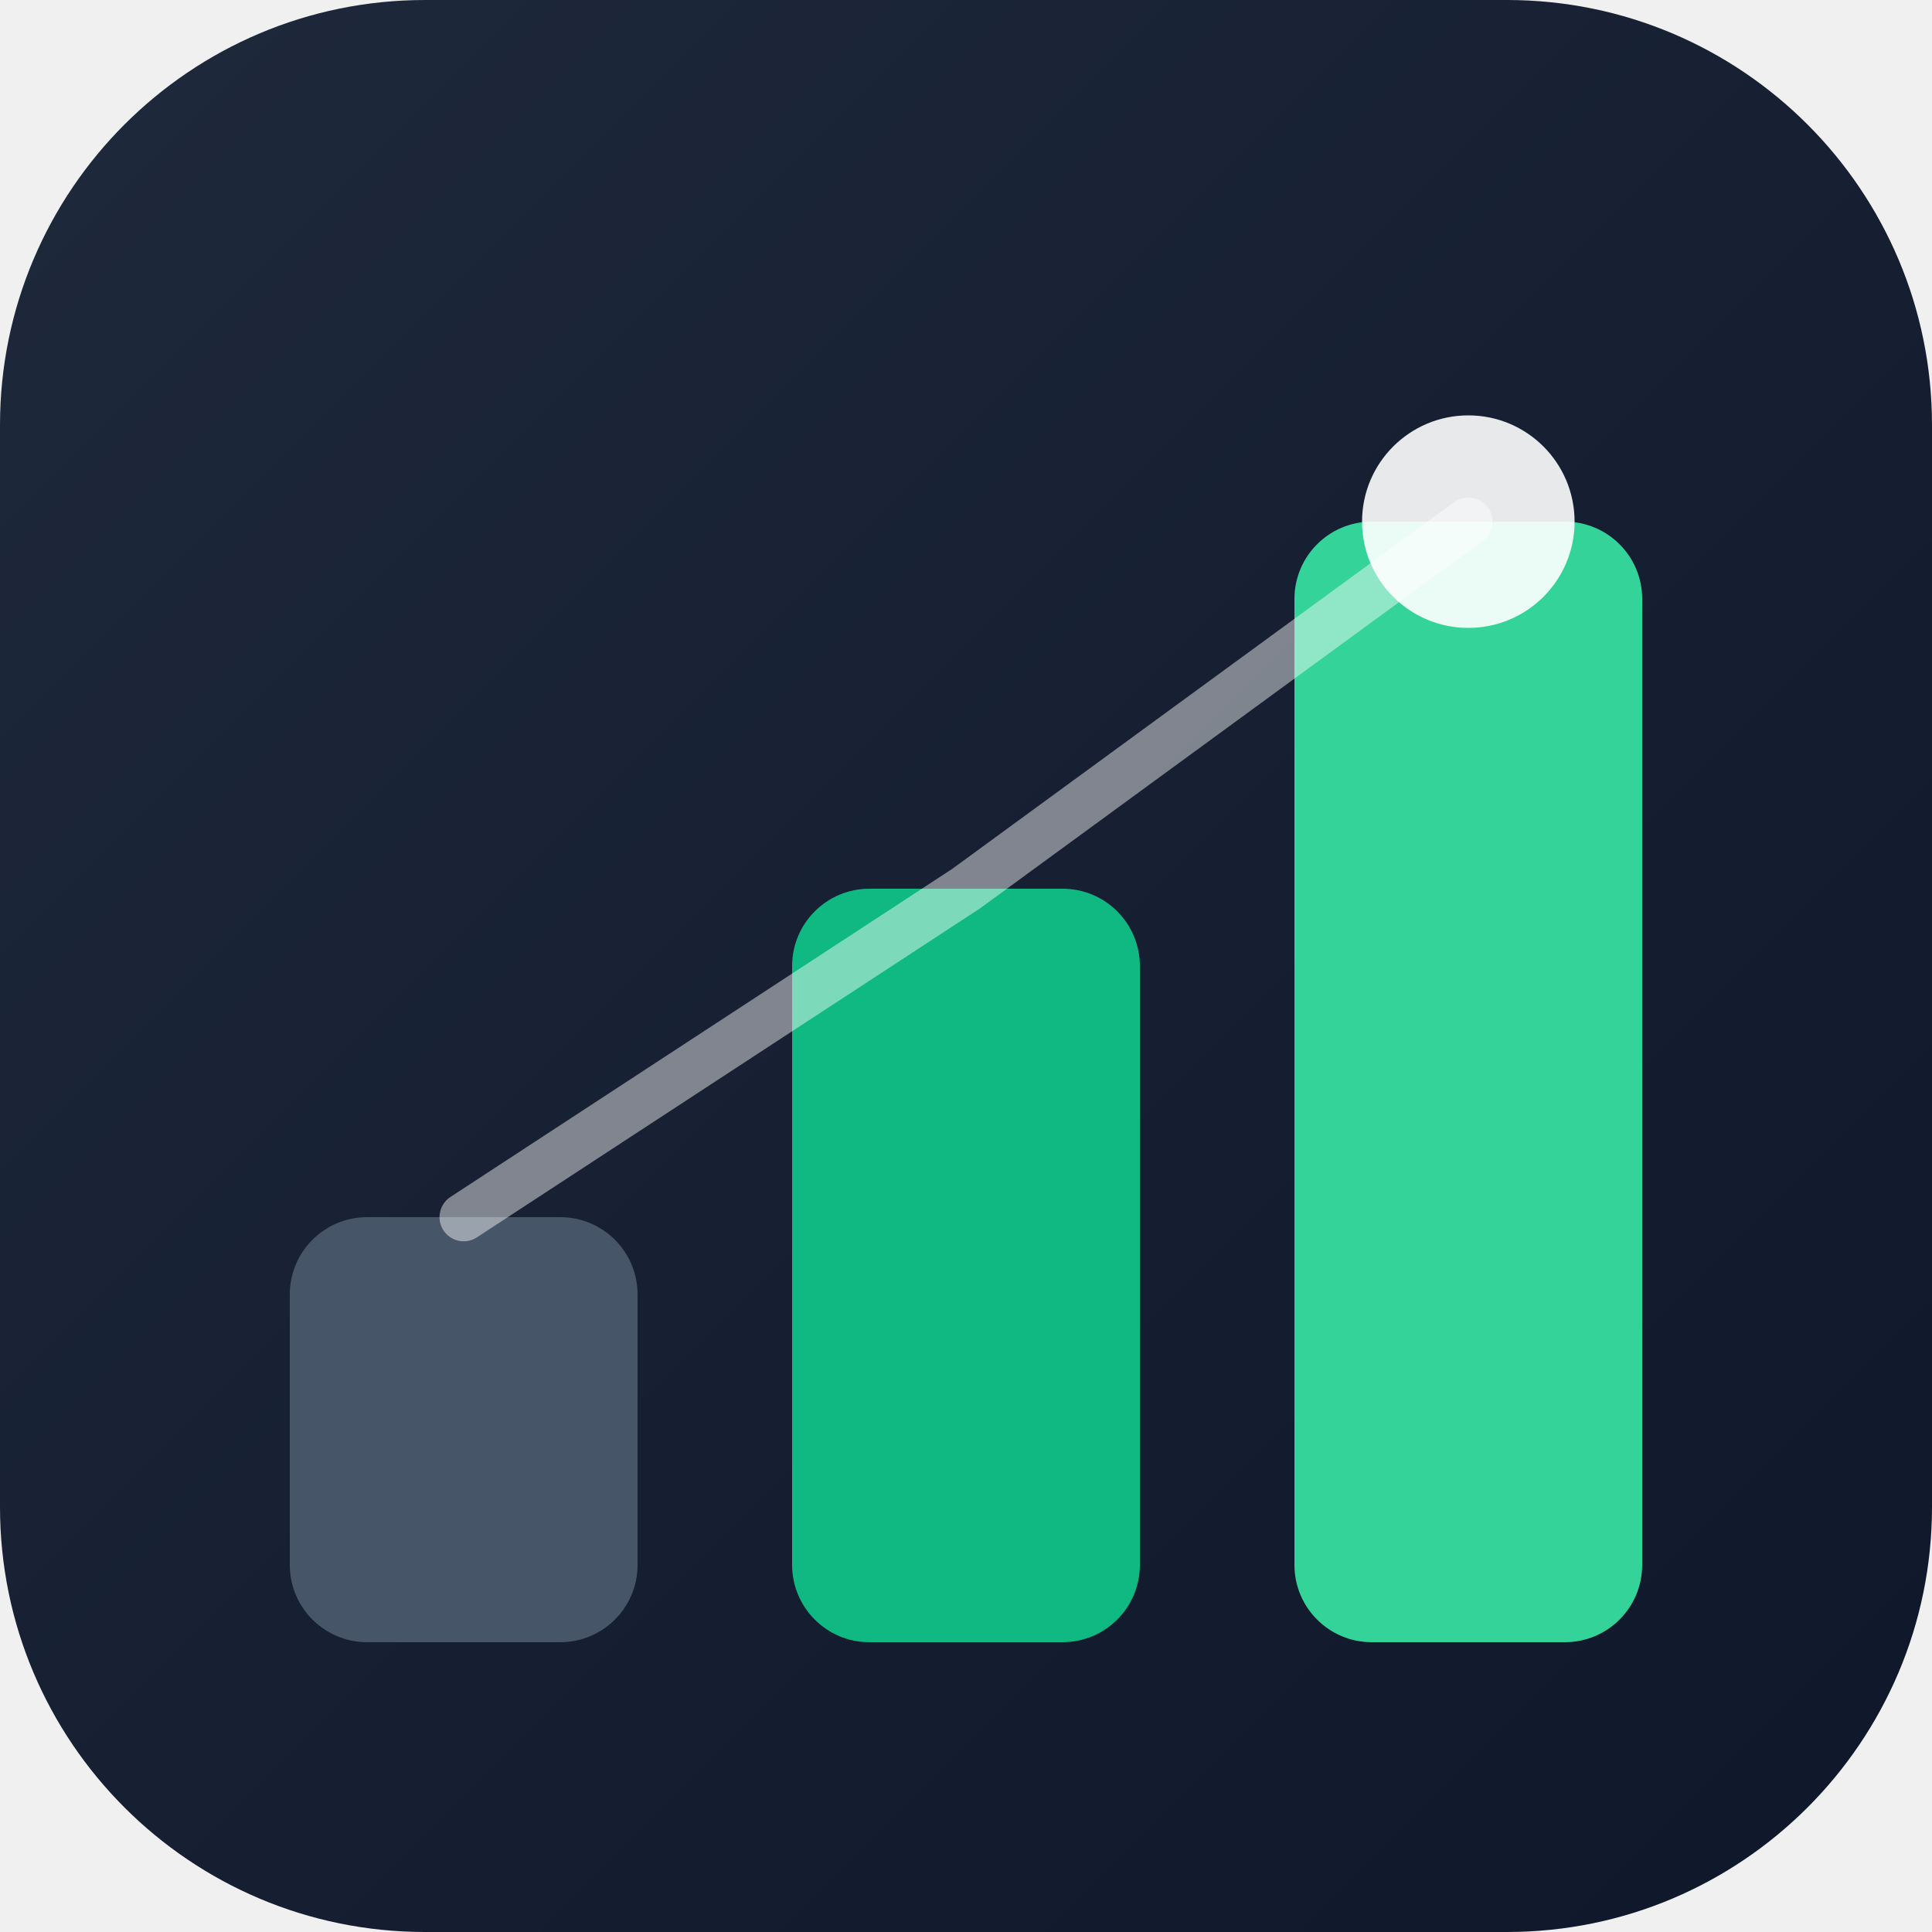
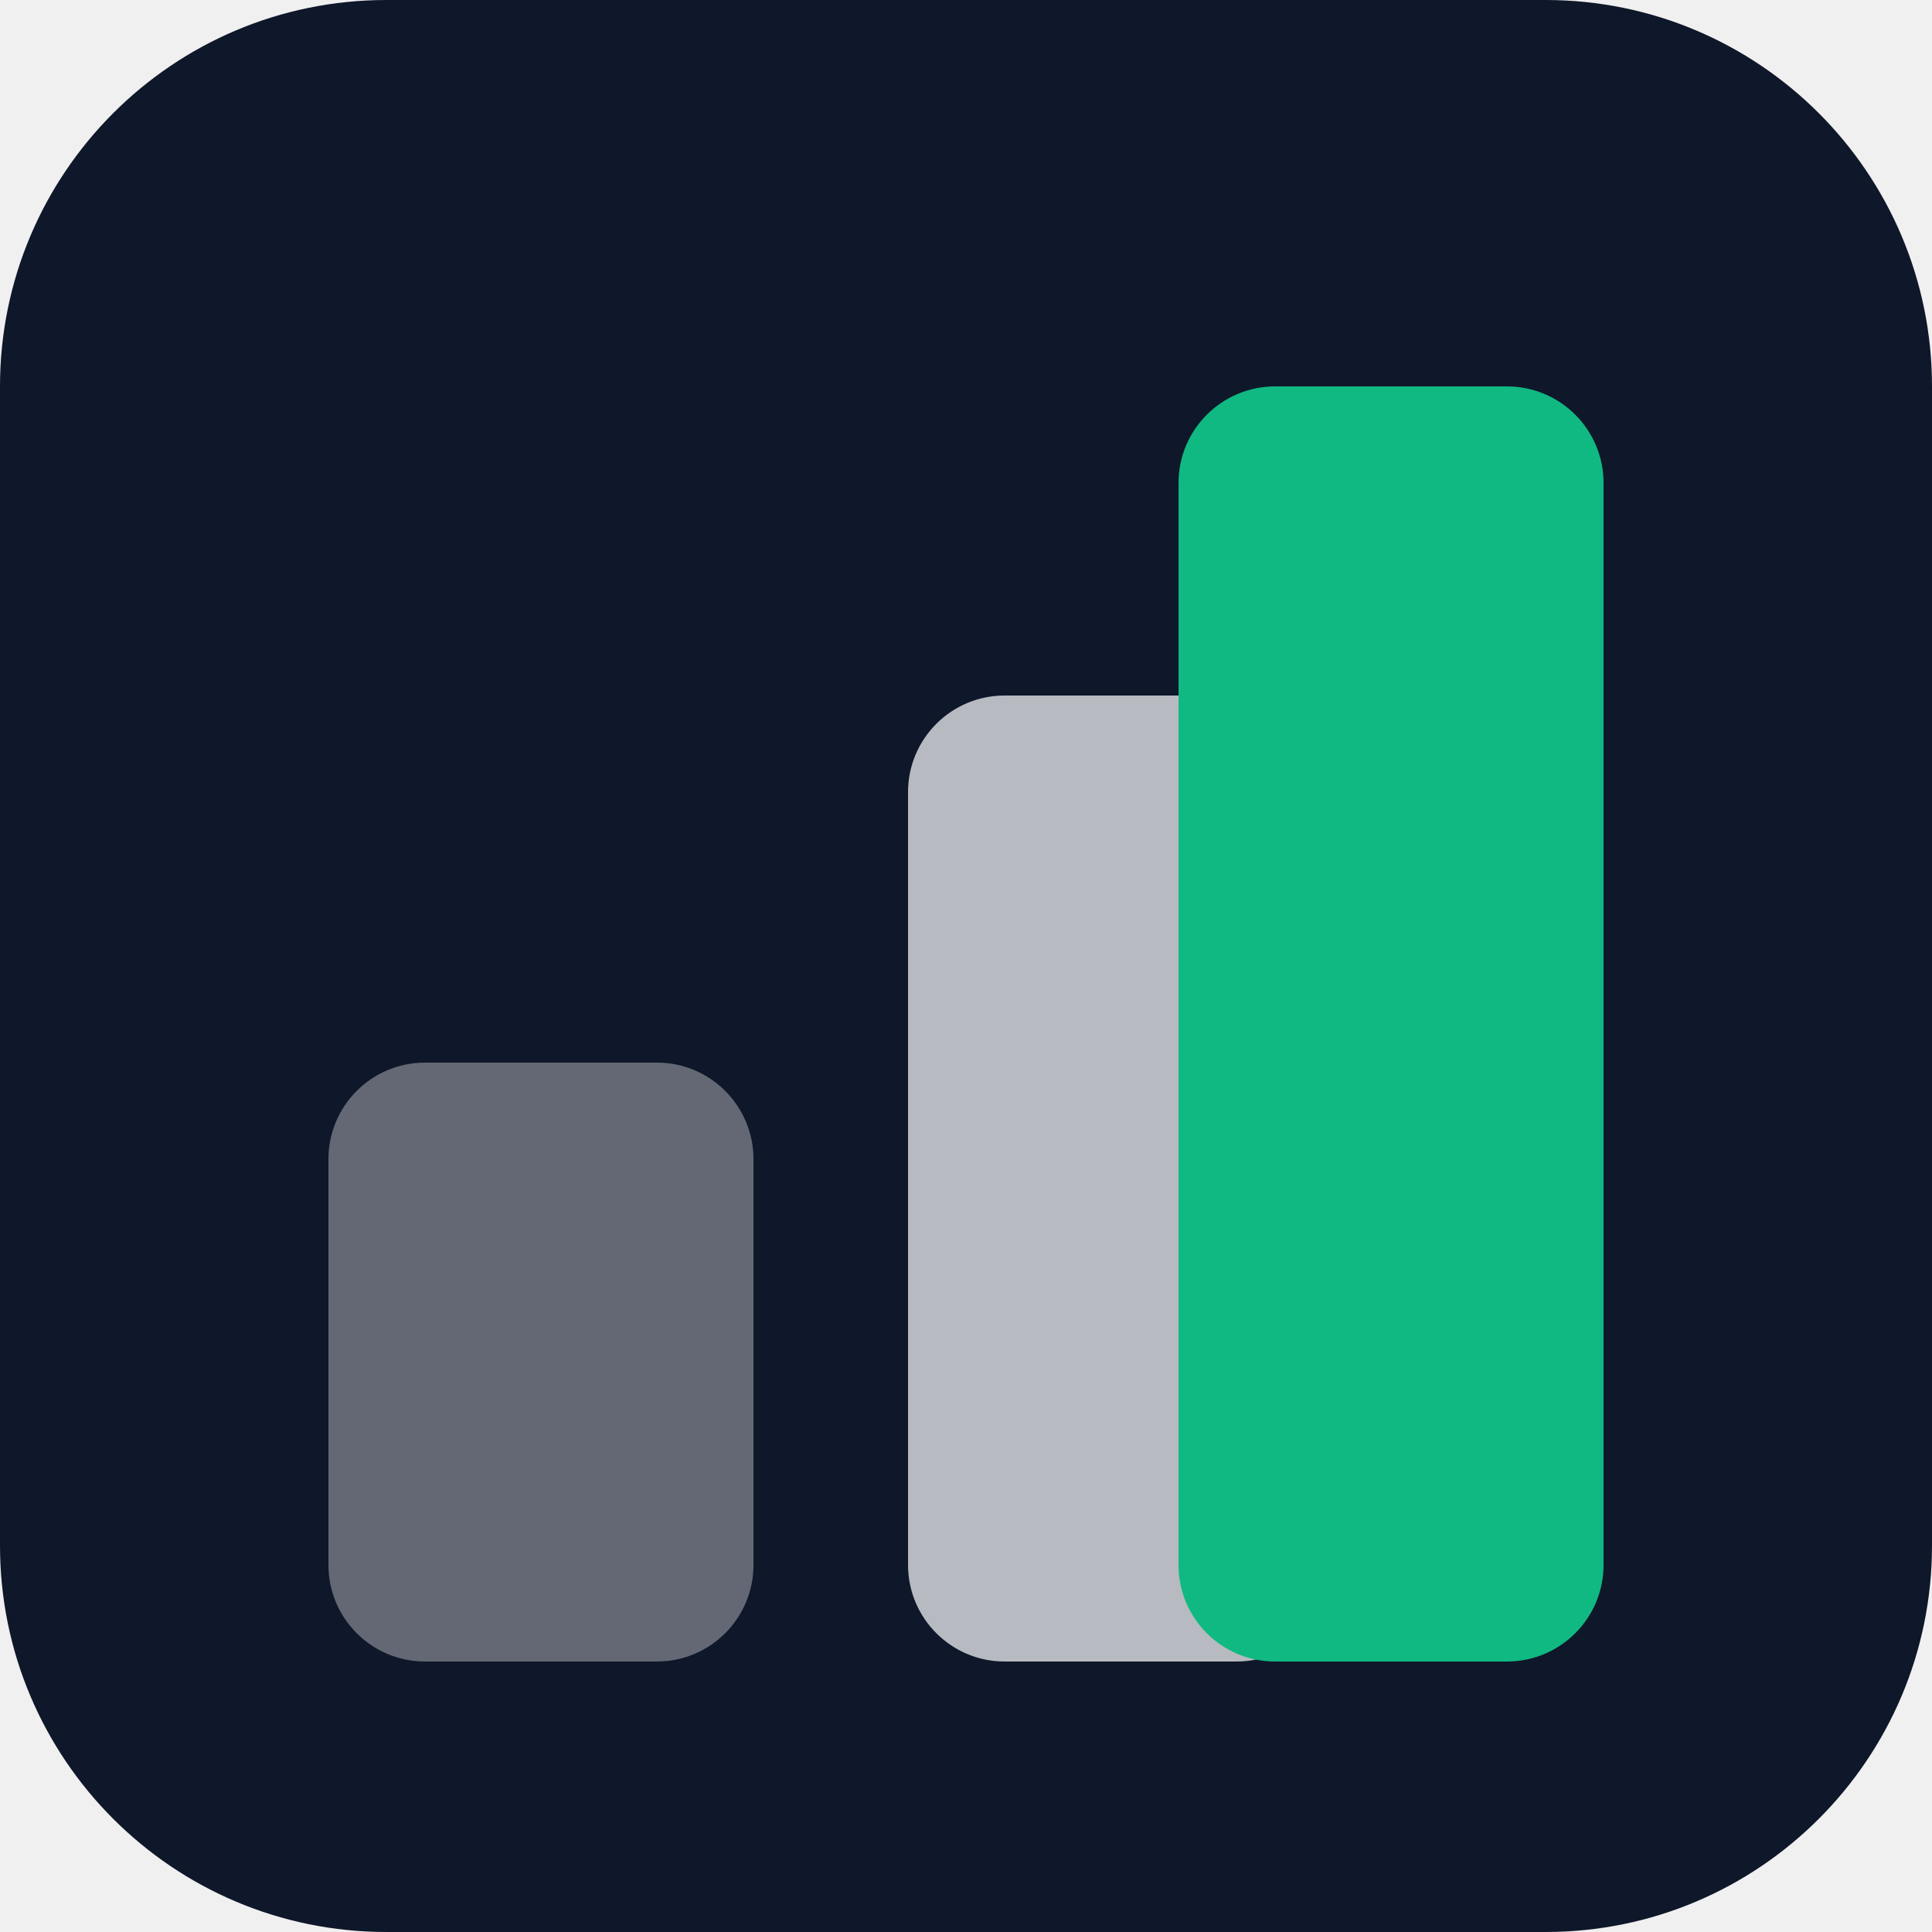
<svg xmlns="http://www.w3.org/2000/svg" viewBox="0 0 100 100">
-   <defs>
-     <linearGradient id="bg" x1="0" y1="0" x2="1" y2="1">
-       <stop offset="0%" stop-color="#1e293b" />
-       <stop offset="100%" stop-color="#0f172a" />
-     </linearGradient>
-   </defs>
-   <rect width="100" height="100" rx="22" fill="url(#bg)" />
-   <rect x="15" y="63" width="18" height="22" rx="4" fill="#475569" />
-   <rect x="41" y="46" width="18" height="39" rx="4" fill="#10b981" />
-   <rect x="67" y="27" width="18" height="58" rx="4" fill="#34d399" />
-   <polyline points="24,63 50,46 76,27" fill="none" stroke="white" stroke-width="2.5" stroke-linecap="round" stroke-linejoin="round" opacity="0.45" />
-   <circle cx="76" cy="27" r="5.5" fill="white" opacity="0.9" />
+   <rect width="100" height="100" rx="20" fill="#0f172a" />
+   <rect x="17" y="55" width="22" height="31" rx="5" fill="white" opacity="0.35" />
+   <rect x="47" y="36" width="22" height="50" rx="5" fill="white" opacity="0.7" />
+   <rect x="61" y="20" width="22" height="66" rx="5" fill="#10b981" />
</svg>
